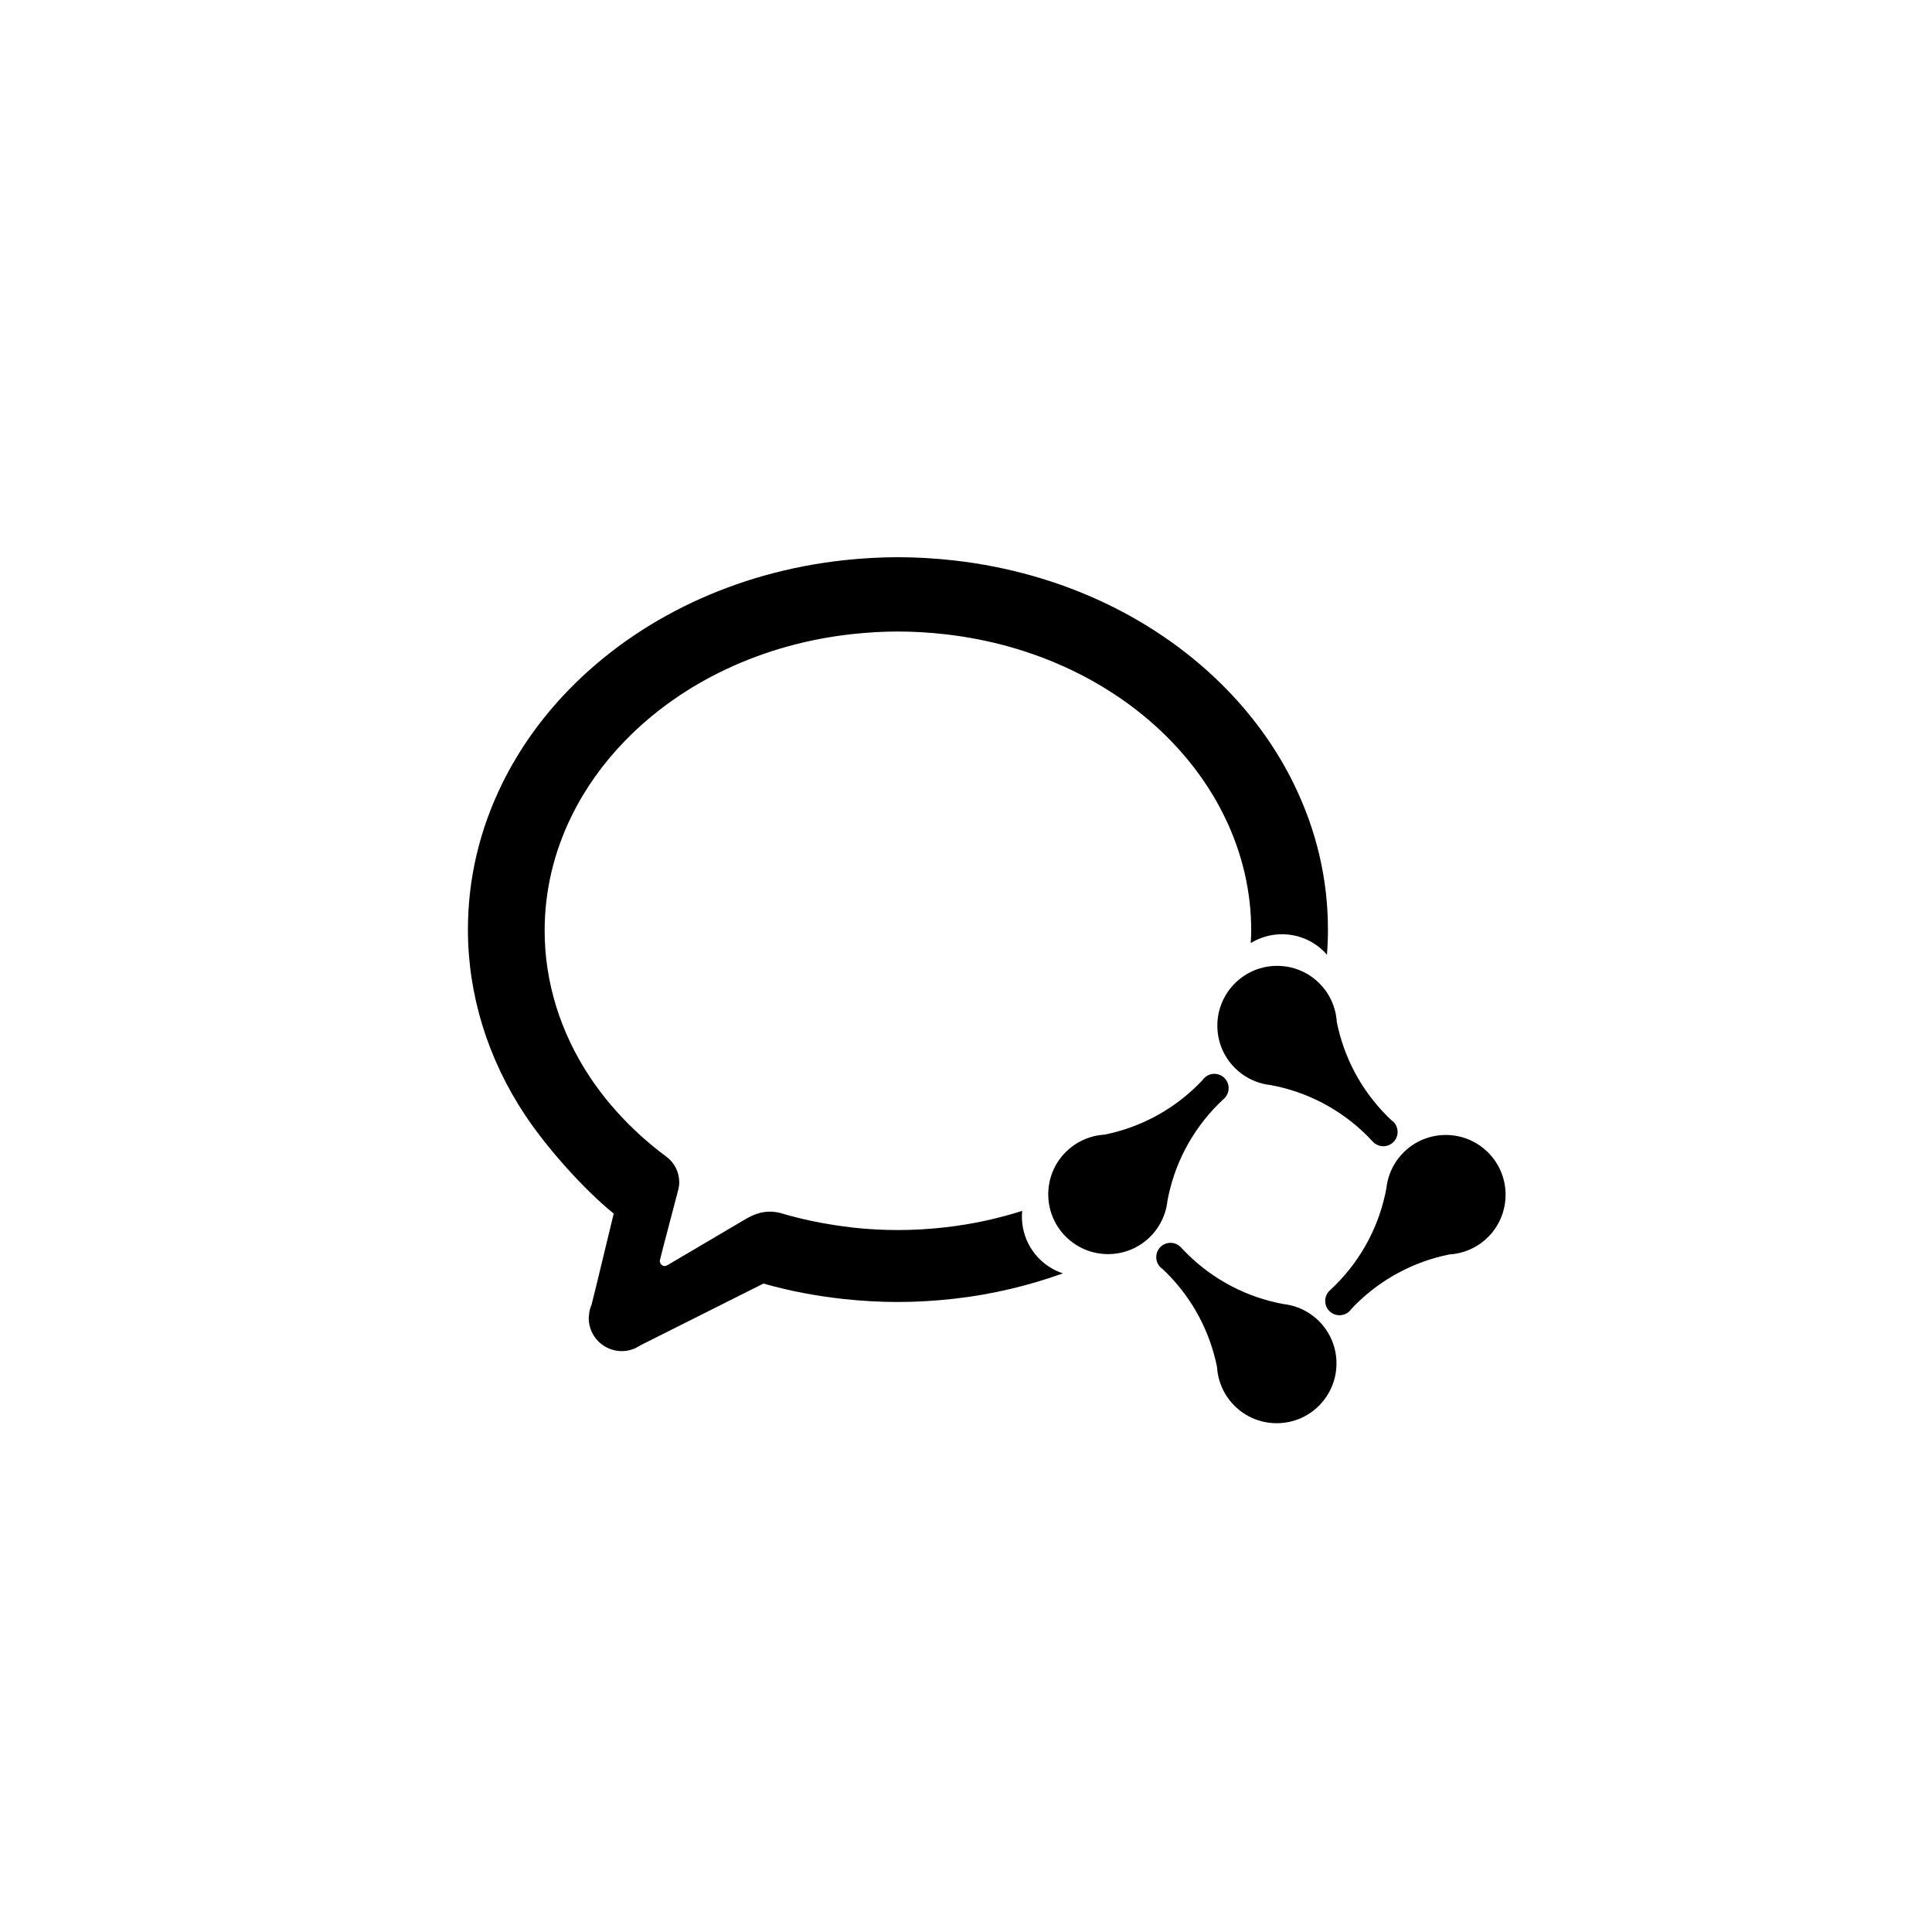
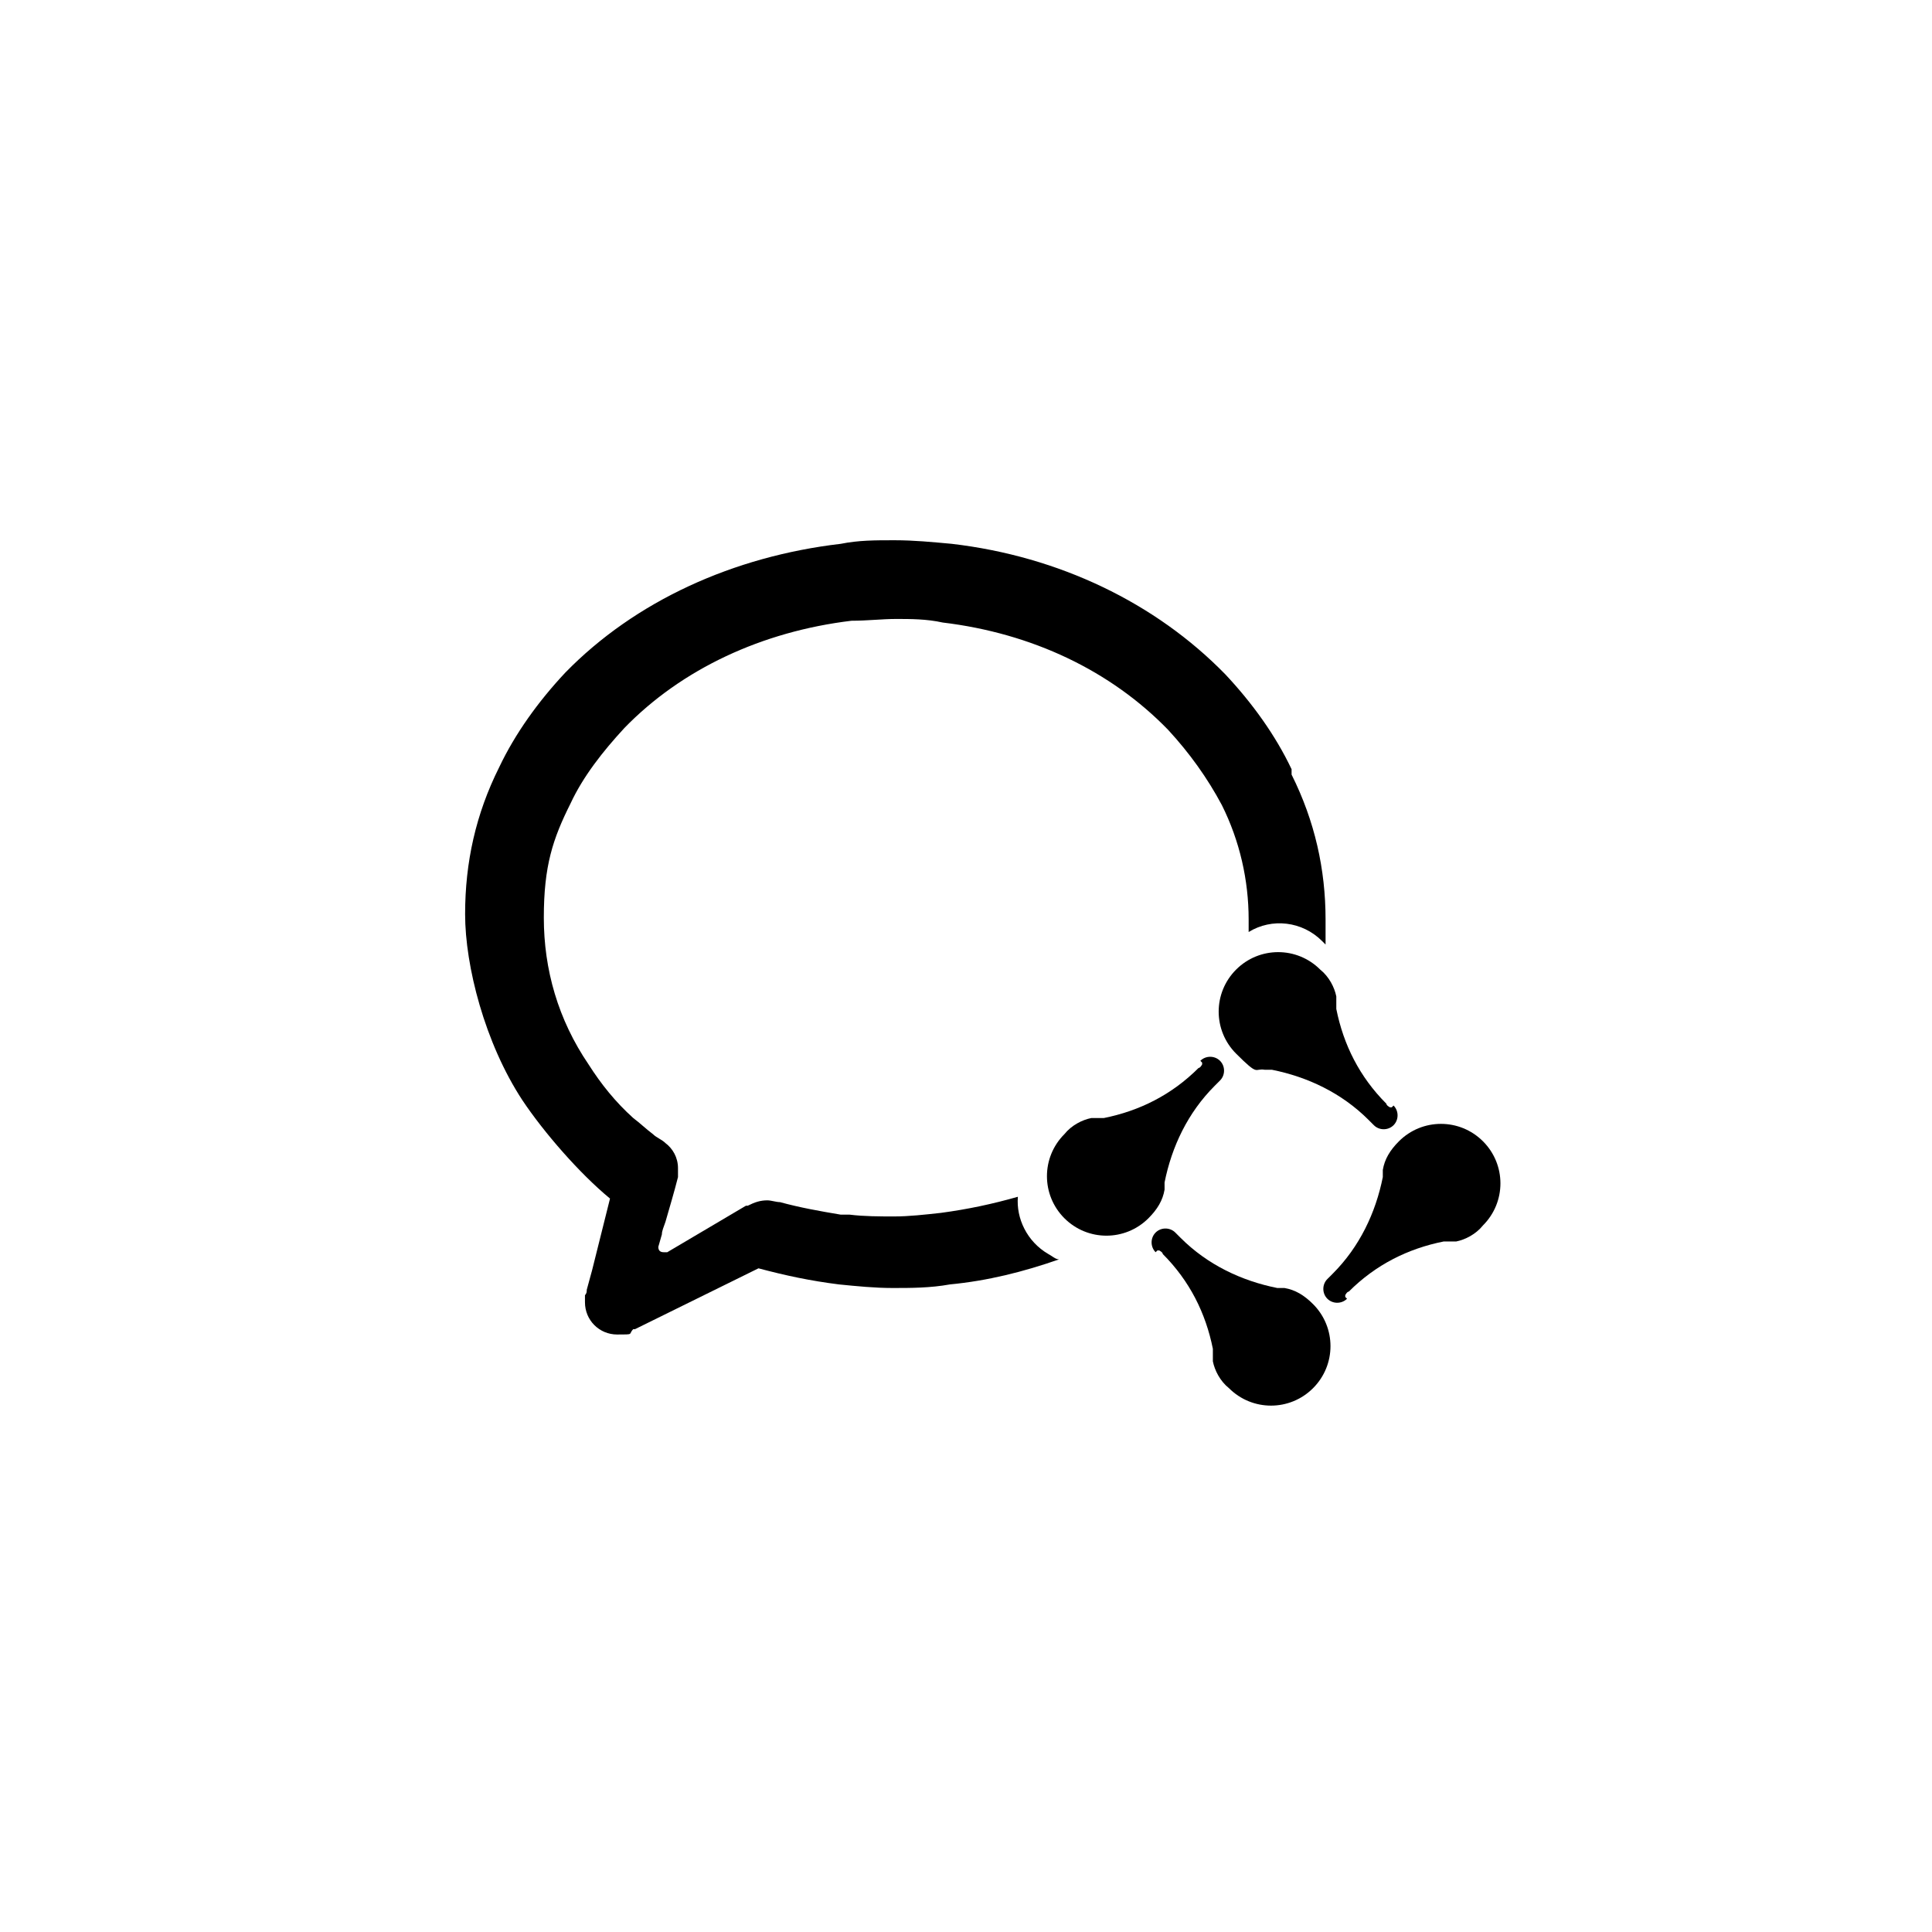
<svg xmlns="http://www.w3.org/2000/svg" id="_图层_1" data-name="图层_1" version="1.1" viewBox="0 0 108 108">
-   <path d="M64.812,70.776c.018.022.036.043.056.063.035.035.072.065.112.092.078.073.155.147.231.223,1.496,1.496,2.436,3.337,2.822,5.267.007.109.019.217.036.325.019.119.044.236.076.353.148.543.434,1.055.86,1.481,1.305,1.305,3.422,1.305,4.727,0,1.305-1.305,1.305-3.422,0-4.727-.46-.46-1.021-.757-1.612-.893-.066-.015-.133-.028-.199-.039-.067-.011-.135-.021-.202-.028-1.978-.369-3.869-1.317-5.399-2.847-.11-.11-.217-.223-.322-.337h0c-.312-.312-.818-.312-1.13,0-.292.292-.311.754-.056,1.067Z" />
-   <path d="M75.381,73.344c.022-.018.043-.036.063-.056.035-.035.065-.072.092-.112.073-.078.147-.155.223-.231,1.496-1.496,3.337-2.436,5.267-2.822.109-.007.217-.019.325-.036.119-.019.236-.044.353-.076.543-.148,1.055-.434,1.481-.86,1.305-1.305,1.305-3.422,0-4.727-1.305-1.305-3.422-1.305-4.727,0-.46.46-.757,1.021-.893,1.612-.015.066-.028.133-.039.199-.011.067-.021.135-.028.202-.369,1.978-1.317,3.869-2.847,5.399-.11.11-.223.217-.337.322h0c-.312.313-.312.819,0,1.131.292.292.754.311,1.067.056Z" />
-   <path d="M77.949,62.775c-.018-.022-.036-.043-.056-.063-.035-.035-.072-.065-.112-.092-.078-.073-.155-.147-.231-.223-1.496-1.496-2.436-3.337-2.822-5.267-.007-.109-.019-.217-.036-.325-.019-.119-.044-.236-.076-.353-.148-.543-.434-1.055-.86-1.481-1.305-1.305-3.422-1.305-4.727,0s-1.305,3.422,0,4.727c.46.46,1.021.757,1.612.893.066.015.133.028.199.039.067.011.135.021.202.028,1.978.369,3.869,1.317,5.399,2.847.11.11.217.223.322.337h0c.312.312.818.312,1.13,0,.292-.292.311-.754.056-1.067Z" />
-   <path d="M67.38,60.207c-.022.018-.043.036-.063.056-.035.035-.065.072-.092.112-.073.078-.147.155-.223.231-1.496,1.496-3.337,2.436-5.267,2.822-.109.007-.217.019-.325.036-.119.019-.236.044-.353.076-.543.148-1.055.434-1.481.86-1.305,1.305-1.305,3.422,0,4.727s3.422,1.305,4.727,0c.46-.46.757-1.021.893-1.612.015-.066.028-.133.039-.199.011-.067.021-.135.028-.202.369-1.978,1.317-3.869,2.847-5.399.11-.11.223-.217.337-.322h0c.312-.313.312-.819,0-1.131-.292-.292-.754-.311-1.067-.056Z" />
-   <path d="M72.351,43.874c-.93-1.91-2.179-3.684-3.713-5.271-3.876-4.009-9.303-6.591-15.28-7.271-1.073-.122-2.137-.184-3.161-.184-.977,0-1.995.057-3.027.169-6.004.653-11.461,3.222-15.366,7.233-1.541,1.584-2.797,3.353-3.733,5.258-1.27,2.586-1.914,5.33-1.914,8.158,0,3.64,1.108,7.23,3.204,10.38,1.185,1.782,3.212,4.085,4.946,5.496h0s-.961,3.974-.961,3.974l-.277,1.119c-.049.11-.087.225-.113.345-.016.073-.021.15-.028.226-.006.058-.018.114-.018.173,0,1.022.828,1.85,1.85,1.85.334,0,.643-.095.913-.25.009-.005.018-.009.026-.014.04-.023.08-.044.118-.07l6.862-3.444c1.477.424,2.943.695,4.488.865,1.004.11,2.024.166,3.03.166,1.026,0,2.09-.062,3.161-.184,2.107-.239,4.134-.725,6.058-1.416-.208-.069-.412-.159-.61-.272-1.177-.673-1.787-1.954-1.666-3.221-1.375.437-2.811.75-4.295.918-.901.102-1.792.154-2.649.154-.842,0-1.695-.047-2.536-.139-.176-.019-.35-.046-.525-.069-1.155-.154-2.296-.389-3.399-.713-.225-.072-.463-.108-.707-.108-.38,0-.749.1-1.124.294-.048.025-.097.046-.145.075l-4.403,2.595-.005.003c-.091.053-.143.073-.19.073-.155,0-.28-.131-.28-.292l.163-.657c.045-.173.11-.418.188-.715.193-.733.456-1.735.651-2.48.043-.152.086-.335.086-.54,0-.567-.271-1.102-.723-1.431-.23-.17-.459-.348-.701-.545-.37-.301-.723-.614-1.063-.937-.956-.907-1.795-1.896-2.5-2.956-1.66-2.495-2.537-5.327-2.537-8.188,0-2.221.508-4.381,1.509-6.419.748-1.523,1.756-2.941,2.995-4.214,3.21-3.298,7.723-5.412,12.709-5.954.868-.094,1.721-.142,2.536-.142.856,0,1.747.052,2.649.154,4.963.564,9.45,2.689,12.636,5.984,1.234,1.276,2.236,2.697,2.979,4.224.985,2.025,1.485,4.168,1.485,6.368,0,.229-.015.457-.026.685,1.287-.788,2.989-.633,4.103.481.056.056.104.118.155.177.037-.469.057-.939.057-1.41,0-2.801-.634-5.524-1.884-8.093Z" />
+   <path d="M64.7,69.9s0,0,0,0c0,0,0,0,.1,0,0,0,.2.1.2.2,1.5,1.5,2.4,3.3,2.8,5.3,0,.1,0,.2,0,.3,0,.1,0,.2,0,.4.1.5.4,1.1.9,1.5,1.3,1.3,3.4,1.3,4.7,0s1.3-3.4,0-4.7c-.5-.5-1-.8-1.6-.9,0,0-.1,0-.2,0,0,0-.1,0-.2,0-2-.4-3.9-1.3-5.4-2.8s-.2-.2-.3-.3h0c-.3-.3-.8-.3-1.1,0s-.3.8,0,1.1Z" />
+   <path d="M75.2,72.5s0,0,0,0c0,0,0,0,0-.1,0,0,.1-.2.2-.2,1.5-1.5,3.3-2.4,5.3-2.8.1,0,.2,0,.3,0,.1,0,.2,0,.4,0,.5-.1,1.1-.4,1.5-.9,1.3-1.3,1.3-3.4,0-4.7s-3.4-1.3-4.7,0c-.5.5-.8,1-.9,1.6,0,0,0,.1,0,.2,0,0,0,.1,0,.2-.4,2-1.3,3.9-2.8,5.4s-.2.2-.3.3h0c-.3.3-.3.8,0,1.1s.8.3,1.1,0Z" />
+   <path d="M77.8,61.9s0,0,0,0c0,0,0,0-.1,0,0,0-.2-.1-.2-.2-1.5-1.5-2.4-3.3-2.8-5.3,0-.1,0-.2,0-.3,0-.1,0-.2,0-.4-.1-.5-.4-1.1-.9-1.5-1.3-1.3-3.4-1.3-4.7,0-1.3,1.3-1.3,3.4,0,4.7s1,.8,1.6.9c0,0,.1,0,.2,0,0,0,.1,0,.2,0,2,.4,3.9,1.3,5.4,2.8.1.1.2.2.3.3h0c.3.3.8.3,1.1,0s.3-.8,0-1.1Z" />
+   <path d="M67.2,59.4s0,0,0,0c0,0,0,0,0,.1,0,0-.1.2-.2.2-1.5,1.5-3.3,2.4-5.3,2.8-.1,0-.2,0-.3,0-.1,0-.2,0-.4,0-.5.1-1.1.4-1.5.9-1.3,1.3-1.3,3.4,0,4.7,1.3,1.3,3.4,1.3,4.7,0,.5-.5.8-1,.9-1.6,0,0,0-.1,0-.2,0,0,0-.1,0-.2.4-2,1.3-3.9,2.8-5.4s.2-.2.3-.3h0c.3-.3.3-.8,0-1.1s-.8-.3-1.1,0Z" />
+   <path d="M72.2,43c-.9-1.9-2.2-3.7-3.7-5.3-3.9-4-9.3-6.6-15.3-7.3-1.1-.1-2.1-.2-3.2-.2s-2,0-3,.2c-6,.7-11.5,3.2-15.4,7.2-1.5,1.6-2.8,3.4-3.7,5.3-1.3,2.6-1.9,5.3-1.9,8.2s1.1,7.2,3.2,10.4c1.2,1.8,3.2,4.1,4.9,5.5h0s-1,4-1,4l-.3,1.1c0,.1,0,.2-.1.3,0,0,0,.1,0,.2,0,0,0,.1,0,.2,0,1,.8,1.8,1.8,1.8s.6,0,.9-.3c0,0,0,0,0,0,0,0,0,0,.1,0l6.9-3.4c1.5.4,2.9.7,4.5.9,1,.1,2,.2,3,.2s2.1,0,3.2-.2c2.1-.2,4.1-.7,6.1-1.4-.2,0-.4-.2-.6-.3-1.2-.7-1.8-2-1.7-3.2-1.4.4-2.8.7-4.3.9-.9.1-1.8.2-2.6.2s-1.7,0-2.5-.1c-.2,0-.4,0-.5,0-1.2-.2-2.3-.4-3.4-.7-.2,0-.5-.1-.7-.1-.4,0-.7.1-1.1.3,0,0,0,0-.1,0l-4.4,2.6h0c0,0-.1,0-.2,0-.2,0-.3-.1-.3-.3l.2-.7c0-.2.1-.4.2-.7.2-.7.5-1.7.7-2.5,0-.2,0-.3,0-.5,0-.6-.3-1.1-.7-1.4-.2-.2-.5-.3-.7-.5-.4-.3-.7-.6-1.1-.9-1-.9-1.8-1.9-2.5-3-1.7-2.5-2.5-5.3-2.5-8.2s.5-4.4,1.5-6.4c.7-1.5,1.8-2.9,3-4.2,3.2-3.3,7.7-5.4,12.7-6,.9,0,1.7-.1,2.5-.1s1.7,0,2.6.2c5,.6,9.4,2.7,12.6,6,1.2,1.3,2.2,2.7,3,4.2,1,2,1.5,4.2,1.5,6.4s0,.5,0,.7c1.3-.8,3-.6,4.1.5,0,0,.1.1.2.2,0-.5,0-.9,0-1.4,0-2.8-.6-5.5-1.9-8.1Z" />
</svg>
